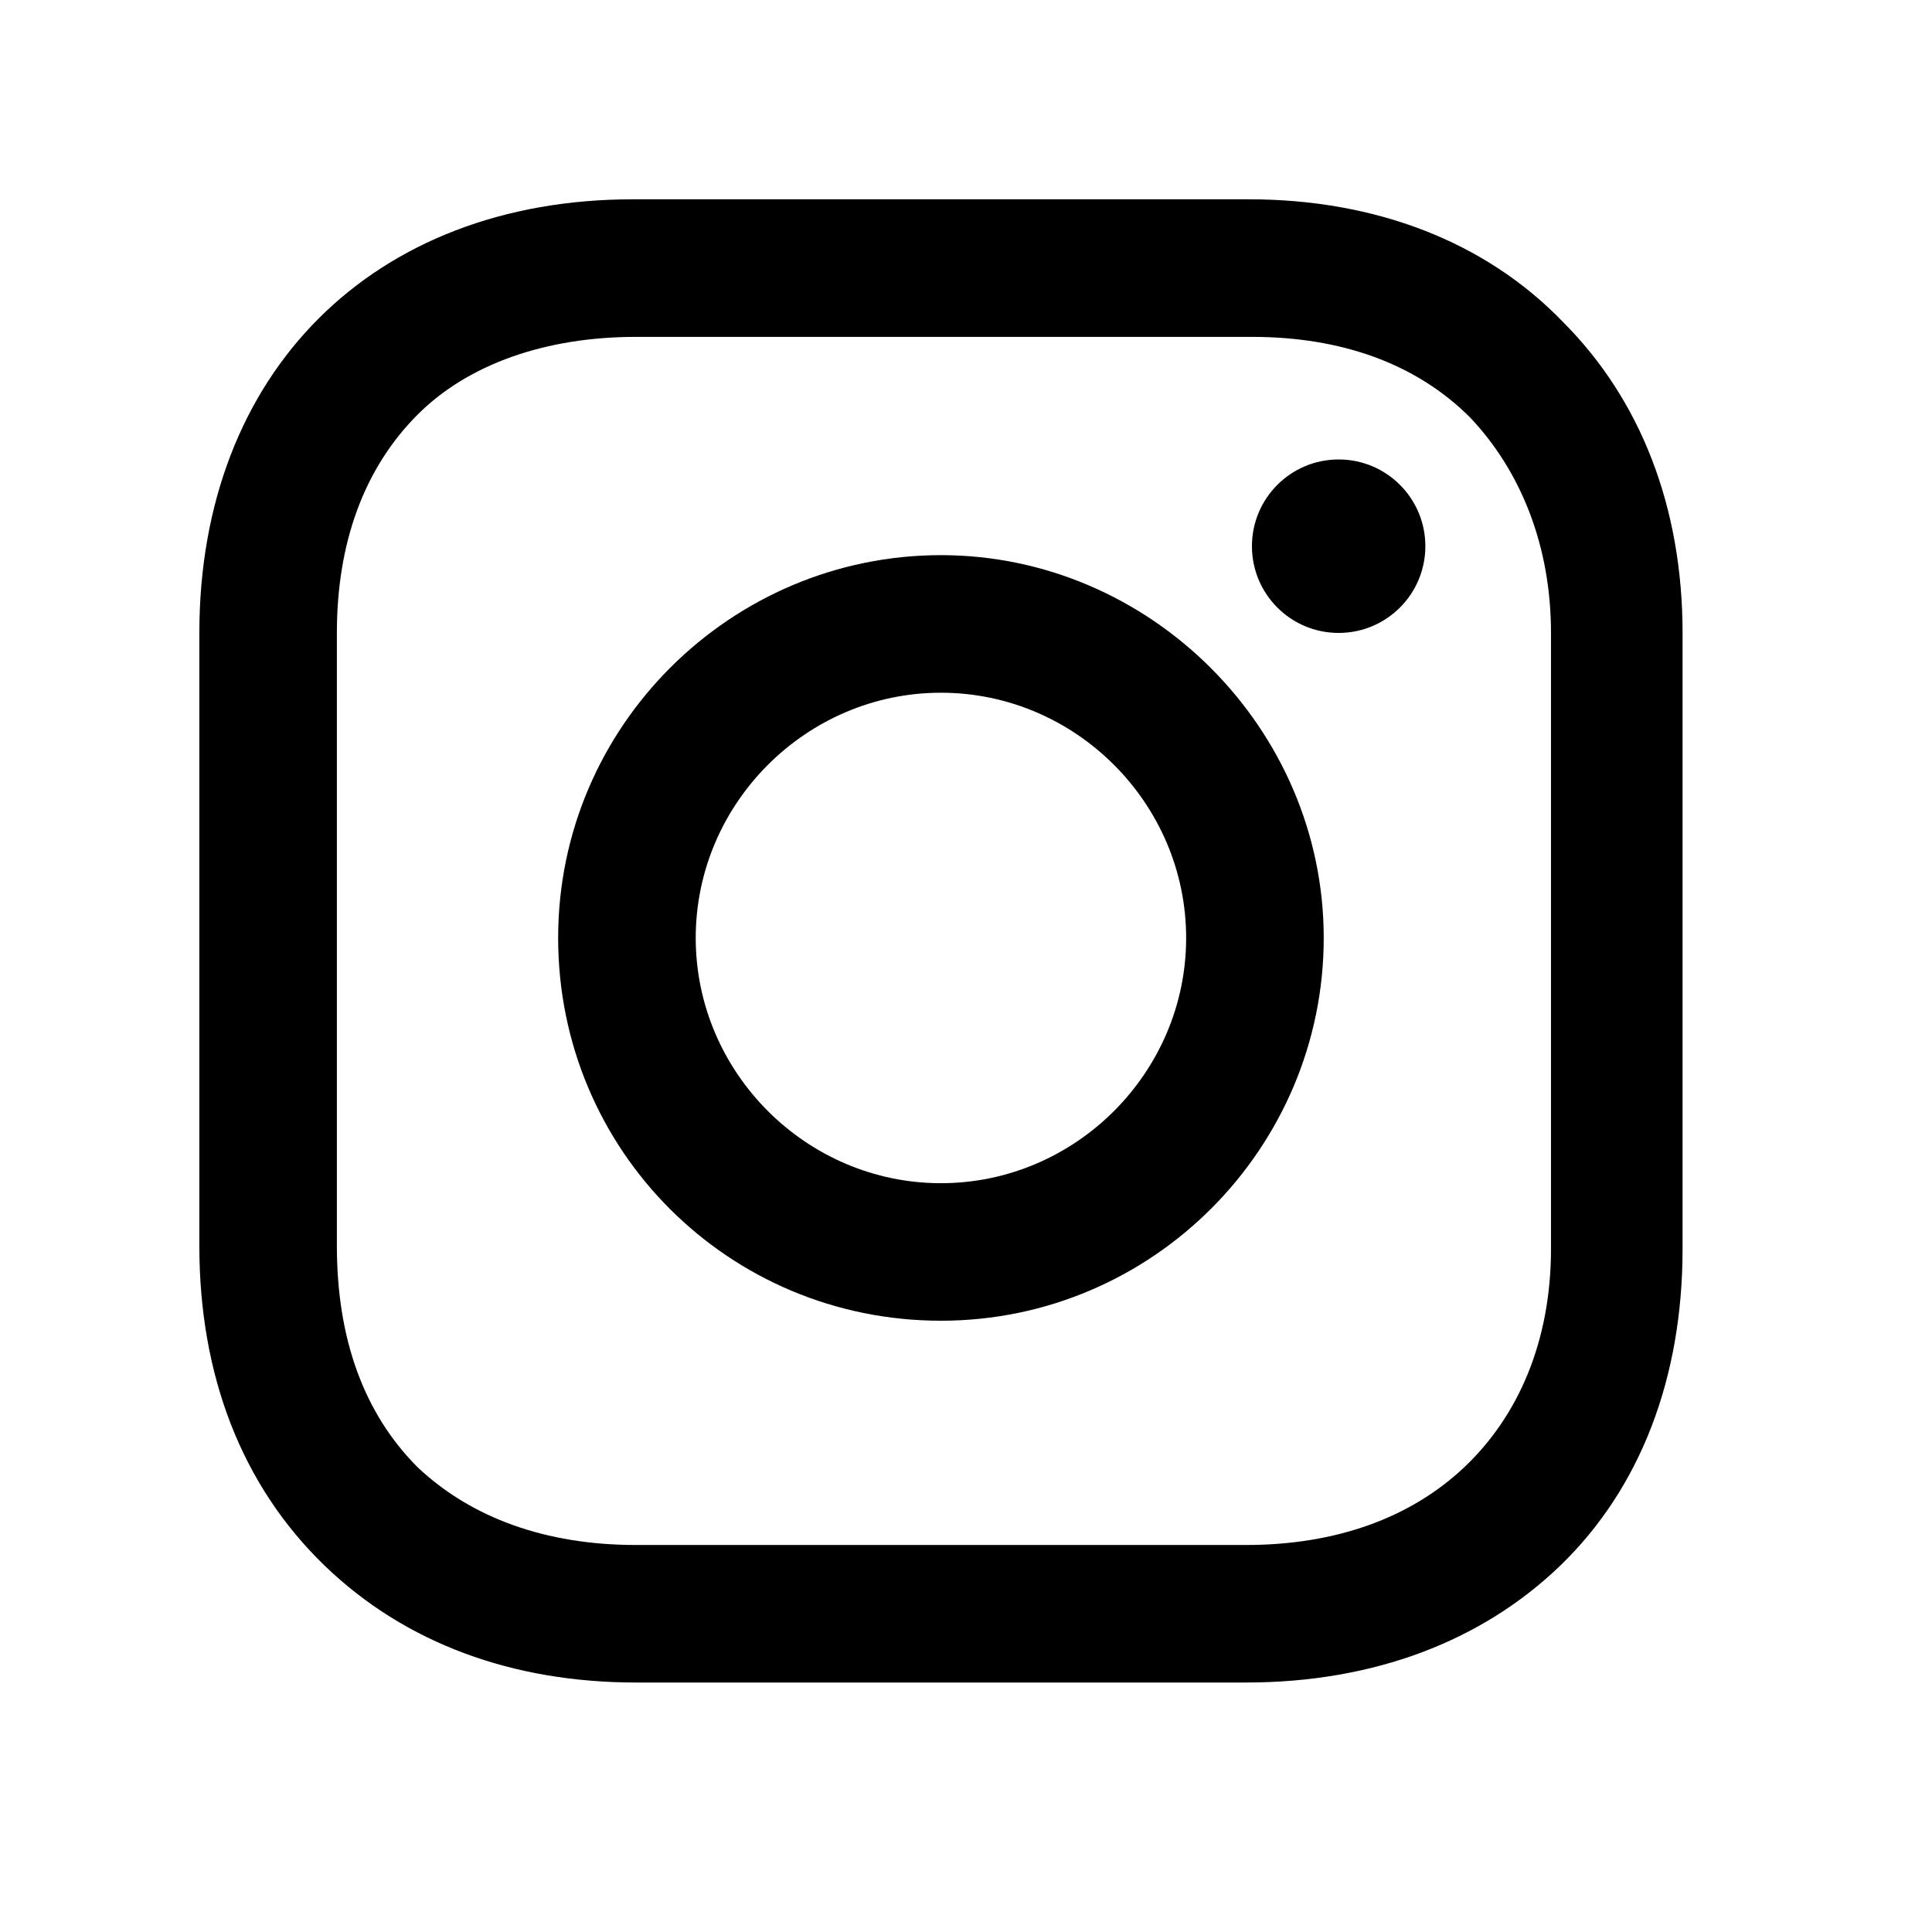
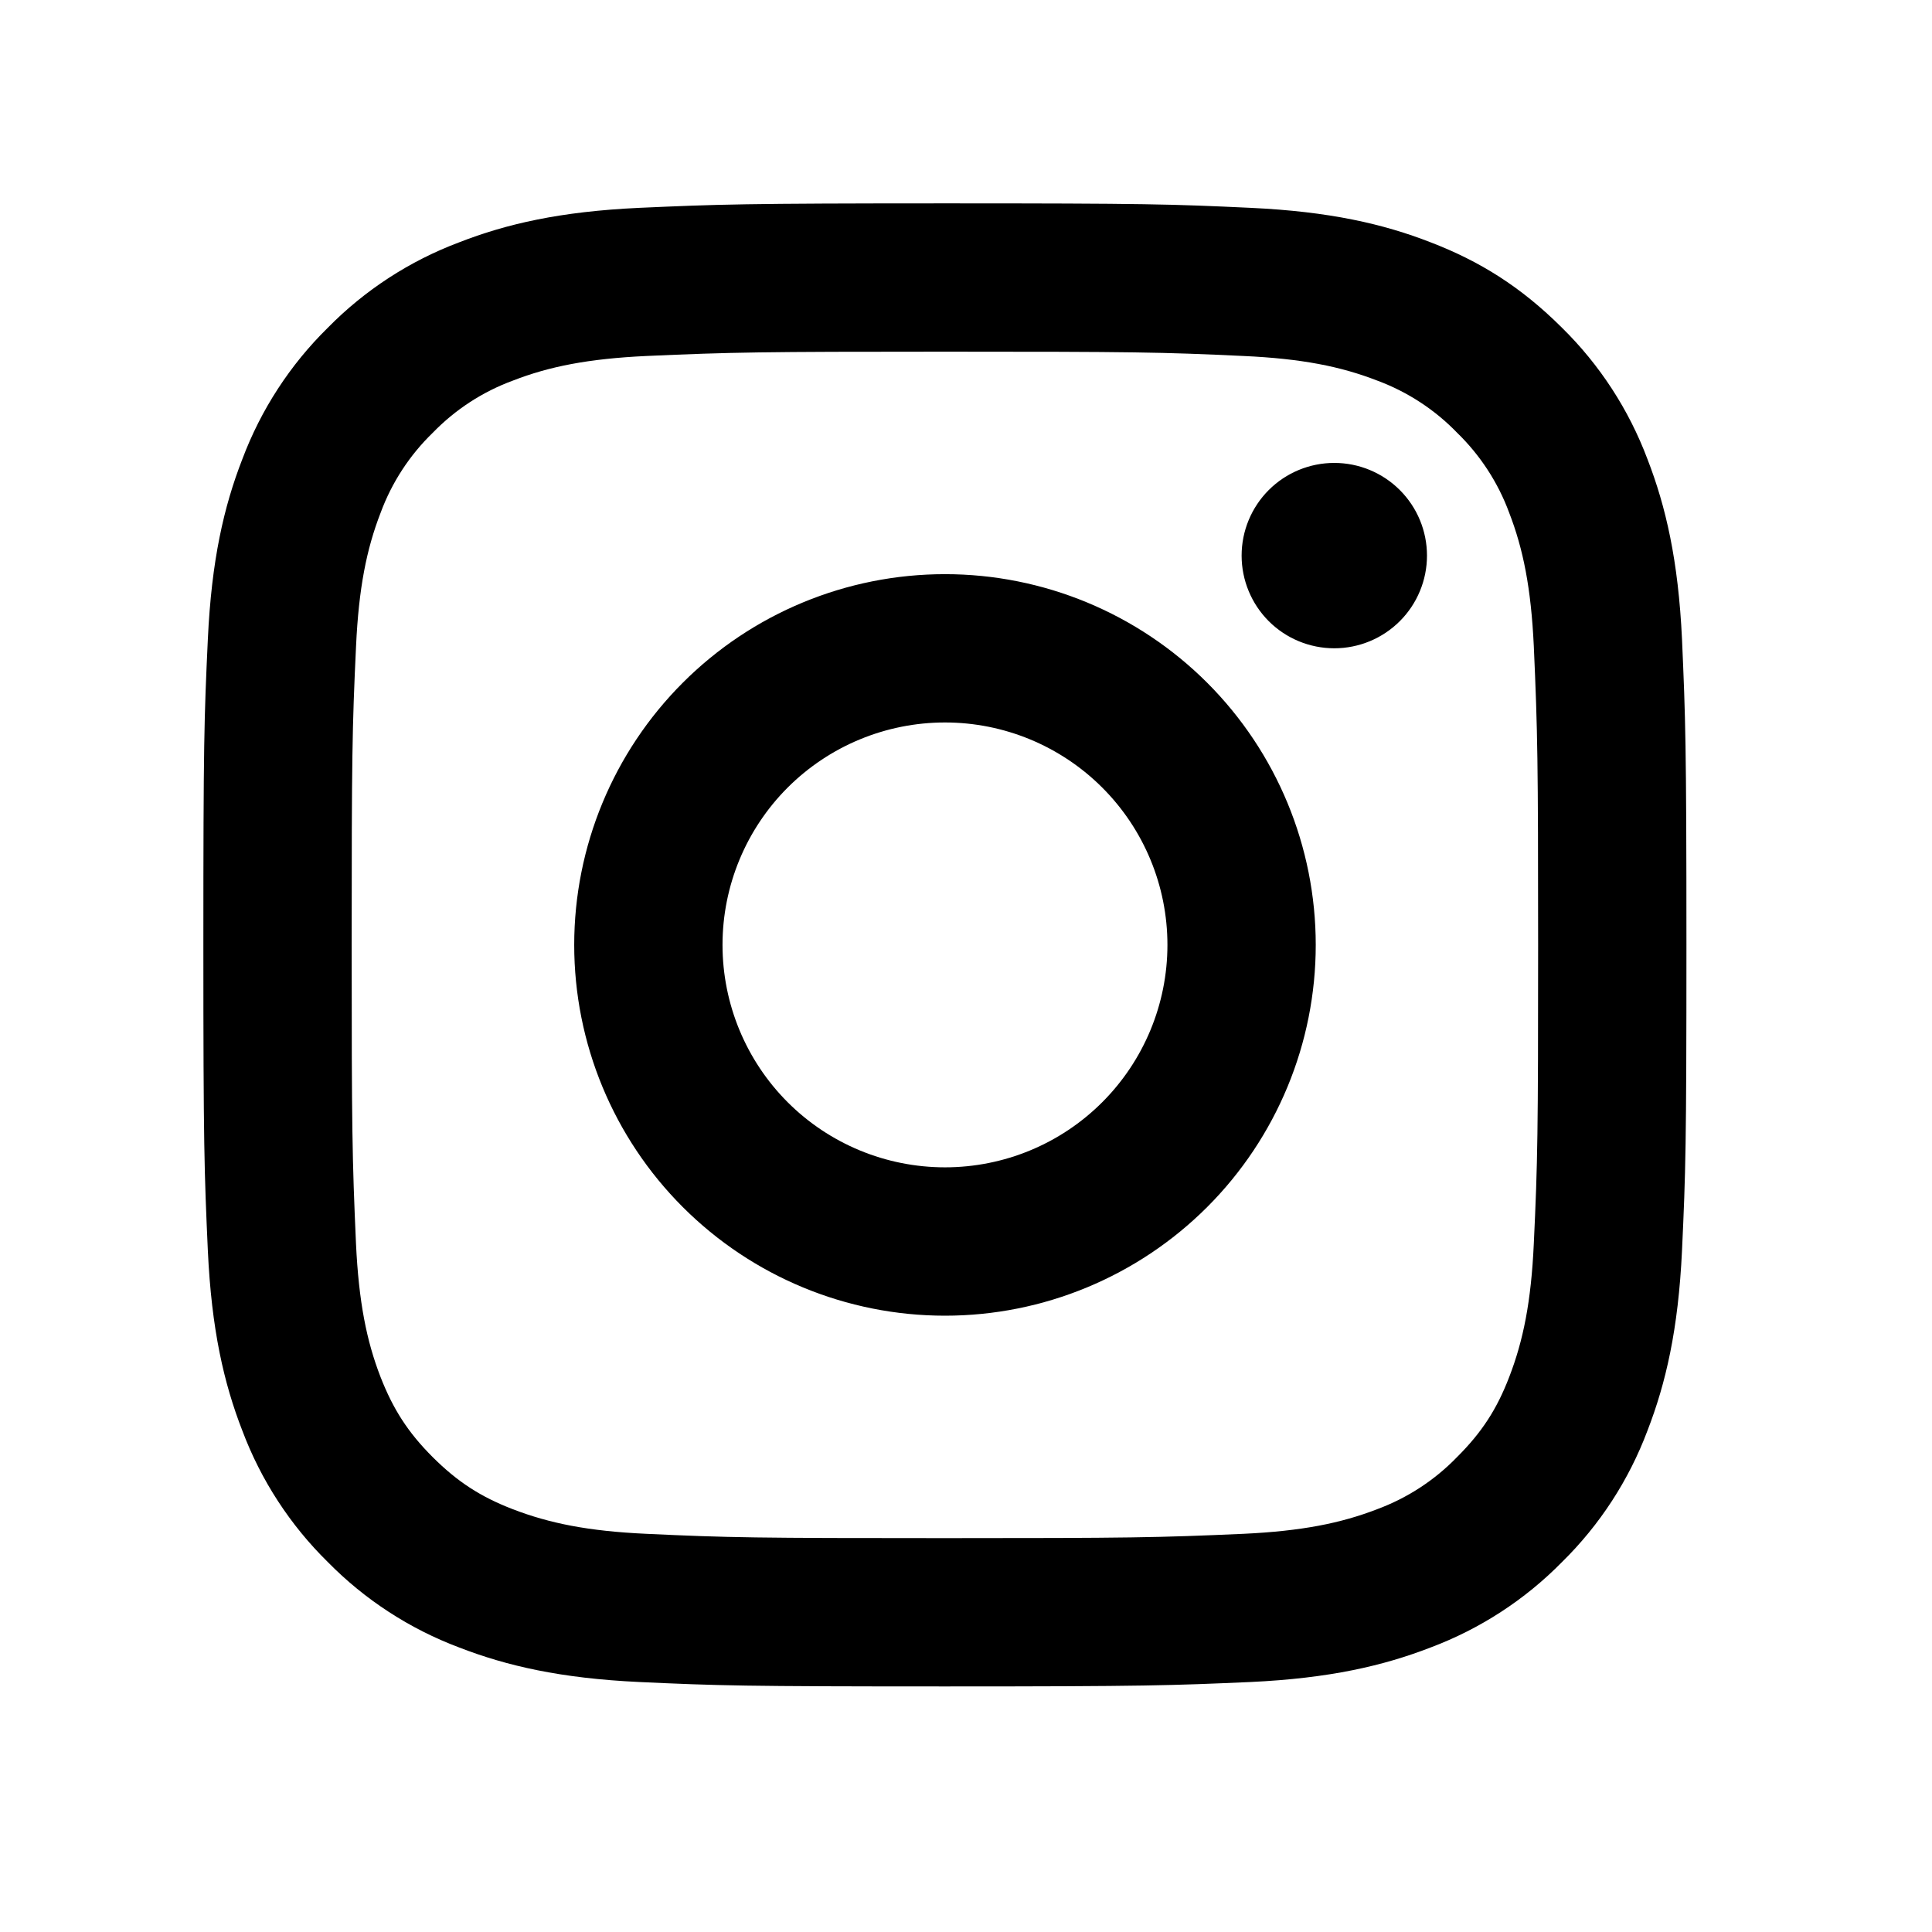
<svg xmlns="http://www.w3.org/2000/svg" width="38" height="38" viewBox="0 0 38 38" fill="none">
-   <path d="M18.507 10.919C14.39 10.919 10.978 14.272 10.978 18.448C10.978 22.625 14.331 25.977 18.507 25.977C22.683 25.977 26.036 22.566 26.036 18.448C26.036 14.331 22.625 10.919 18.507 10.919ZM18.507 23.272C15.86 23.272 13.684 21.095 13.684 18.448C13.684 15.802 15.86 13.625 18.507 13.625C21.154 13.625 23.33 15.802 23.33 18.448C23.33 21.095 21.154 23.272 18.507 23.272Z" fill="currentColor" />
-   <path d="M26.329 12.449C27.272 12.449 28.035 11.685 28.035 10.743C28.035 9.801 27.272 9.037 26.329 9.037C25.387 9.037 24.624 9.801 24.624 10.743C24.624 11.685 25.387 12.449 26.329 12.449Z" fill="currentColor" />
-   <path d="M30.741 6.332C29.212 4.744 27.036 3.92 24.565 3.92H12.449C7.332 3.92 3.921 7.332 3.921 12.449V24.506C3.921 27.035 4.744 29.212 6.391 30.8C7.979 32.329 10.096 33.093 12.508 33.093H24.506C27.036 33.093 29.153 32.27 30.682 30.8C32.27 29.27 33.094 27.094 33.094 24.565V12.449C33.094 9.979 32.27 7.861 30.741 6.332ZM30.506 24.565C30.506 26.388 29.859 27.859 28.8 28.859C27.741 29.859 26.271 30.388 24.506 30.388H12.508C10.743 30.388 9.273 29.859 8.214 28.859C7.156 27.8 6.626 26.33 6.626 24.506V12.449C6.626 10.684 7.156 9.214 8.214 8.155C9.214 7.155 10.743 6.626 12.508 6.626H24.624C26.389 6.626 27.859 7.155 28.918 8.214C29.918 9.273 30.506 10.743 30.506 12.449V24.565Z" fill="currentColor" />
+   <path d="M18.587 14.21C17.426 14.21 16.313 14.671 15.492 15.491C14.672 16.312 14.211 17.424 14.211 18.585C14.211 19.745 14.672 20.858 15.492 21.679C16.313 22.5 17.426 22.96 18.587 22.96C19.747 22.96 20.86 22.5 21.68 21.679C22.501 20.858 22.962 19.745 22.962 18.585C22.962 17.424 22.501 16.312 21.68 15.491C20.86 14.671 19.747 14.21 18.587 14.21ZM18.587 11.293C20.521 11.293 22.375 12.061 23.743 13.428C25.111 14.796 25.879 16.651 25.879 18.585C25.879 20.519 25.111 22.374 23.743 23.742C22.375 25.109 20.521 25.878 18.587 25.878C16.652 25.878 14.797 25.109 13.43 23.742C12.062 22.374 11.294 20.519 11.294 18.585C11.294 16.651 12.062 14.796 13.43 13.428C14.797 12.061 16.652 11.293 18.587 11.293ZM28.067 10.928C28.067 11.411 27.875 11.875 27.533 12.217C27.191 12.559 26.727 12.751 26.244 12.751C25.76 12.751 25.296 12.559 24.954 12.217C24.613 11.875 24.421 11.411 24.421 10.928C24.421 10.444 24.613 9.981 24.954 9.639C25.296 9.297 25.76 9.105 26.244 9.105C26.727 9.105 27.191 9.297 27.533 9.639C27.875 9.981 28.067 10.444 28.067 10.928ZM18.587 6.917C14.978 6.917 14.389 6.927 12.71 7.002C11.567 7.056 10.8 7.209 10.088 7.486C9.492 7.705 8.954 8.056 8.513 8.511C8.056 8.953 7.706 9.491 7.486 10.086C7.209 10.801 7.056 11.567 7.003 12.709C6.927 14.319 6.917 14.882 6.917 18.585C6.917 22.195 6.927 22.783 7.002 24.461C7.056 25.603 7.209 26.372 7.484 27.082C7.732 27.717 8.024 28.173 8.508 28.657C9 29.148 9.456 29.441 10.083 29.683C10.804 29.961 11.571 30.116 12.709 30.168C14.319 30.244 14.882 30.253 18.585 30.253C22.195 30.253 22.783 30.243 24.461 30.168C25.602 30.114 26.369 29.961 27.082 29.686C27.677 29.466 28.216 29.116 28.657 28.66C29.149 28.17 29.442 27.714 29.684 27.085C29.961 26.368 30.116 25.6 30.168 24.46C30.244 22.851 30.253 22.287 30.253 18.585C30.253 14.977 30.243 14.387 30.168 12.709C30.114 11.568 29.96 10.798 29.684 10.086C29.465 9.491 29.114 8.953 28.659 8.511C28.218 8.055 27.679 7.704 27.084 7.484C26.369 7.207 25.602 7.054 24.461 7.002C22.853 6.926 22.29 6.917 18.585 6.917M18.585 4C22.548 4 23.042 4.015 24.598 4.088C26.15 4.16 27.209 4.404 28.138 4.766C29.101 5.136 29.912 5.638 30.723 6.447C31.465 7.176 32.038 8.058 32.404 9.032C32.764 9.961 33.01 11.02 33.083 12.573C33.151 14.128 33.17 14.622 33.17 18.585C33.17 22.548 33.155 23.042 33.083 24.597C33.01 26.152 32.764 27.208 32.404 28.138C32.038 29.112 31.465 29.994 30.723 30.723C29.994 31.465 29.112 32.038 28.138 32.404C27.209 32.764 26.15 33.01 24.598 33.083C23.042 33.151 22.548 33.17 18.585 33.17C14.622 33.17 14.128 33.155 12.572 33.083C11.02 33.01 9.962 32.764 9.032 32.404C8.058 32.038 7.176 31.465 6.447 30.723C5.705 29.994 5.132 29.112 4.766 28.138C4.404 27.209 4.16 26.15 4.088 24.597C4.018 23.042 4 22.548 4 18.585C4 14.622 4.015 14.128 4.088 12.573C4.16 11.018 4.404 9.962 4.766 9.032C5.132 8.058 5.705 7.176 6.447 6.447C7.176 5.705 8.058 5.132 9.032 4.766C9.961 4.404 11.018 4.16 12.572 4.088C14.129 4.019 14.624 4 18.587 4" fill="currentColor" />
</svg>
